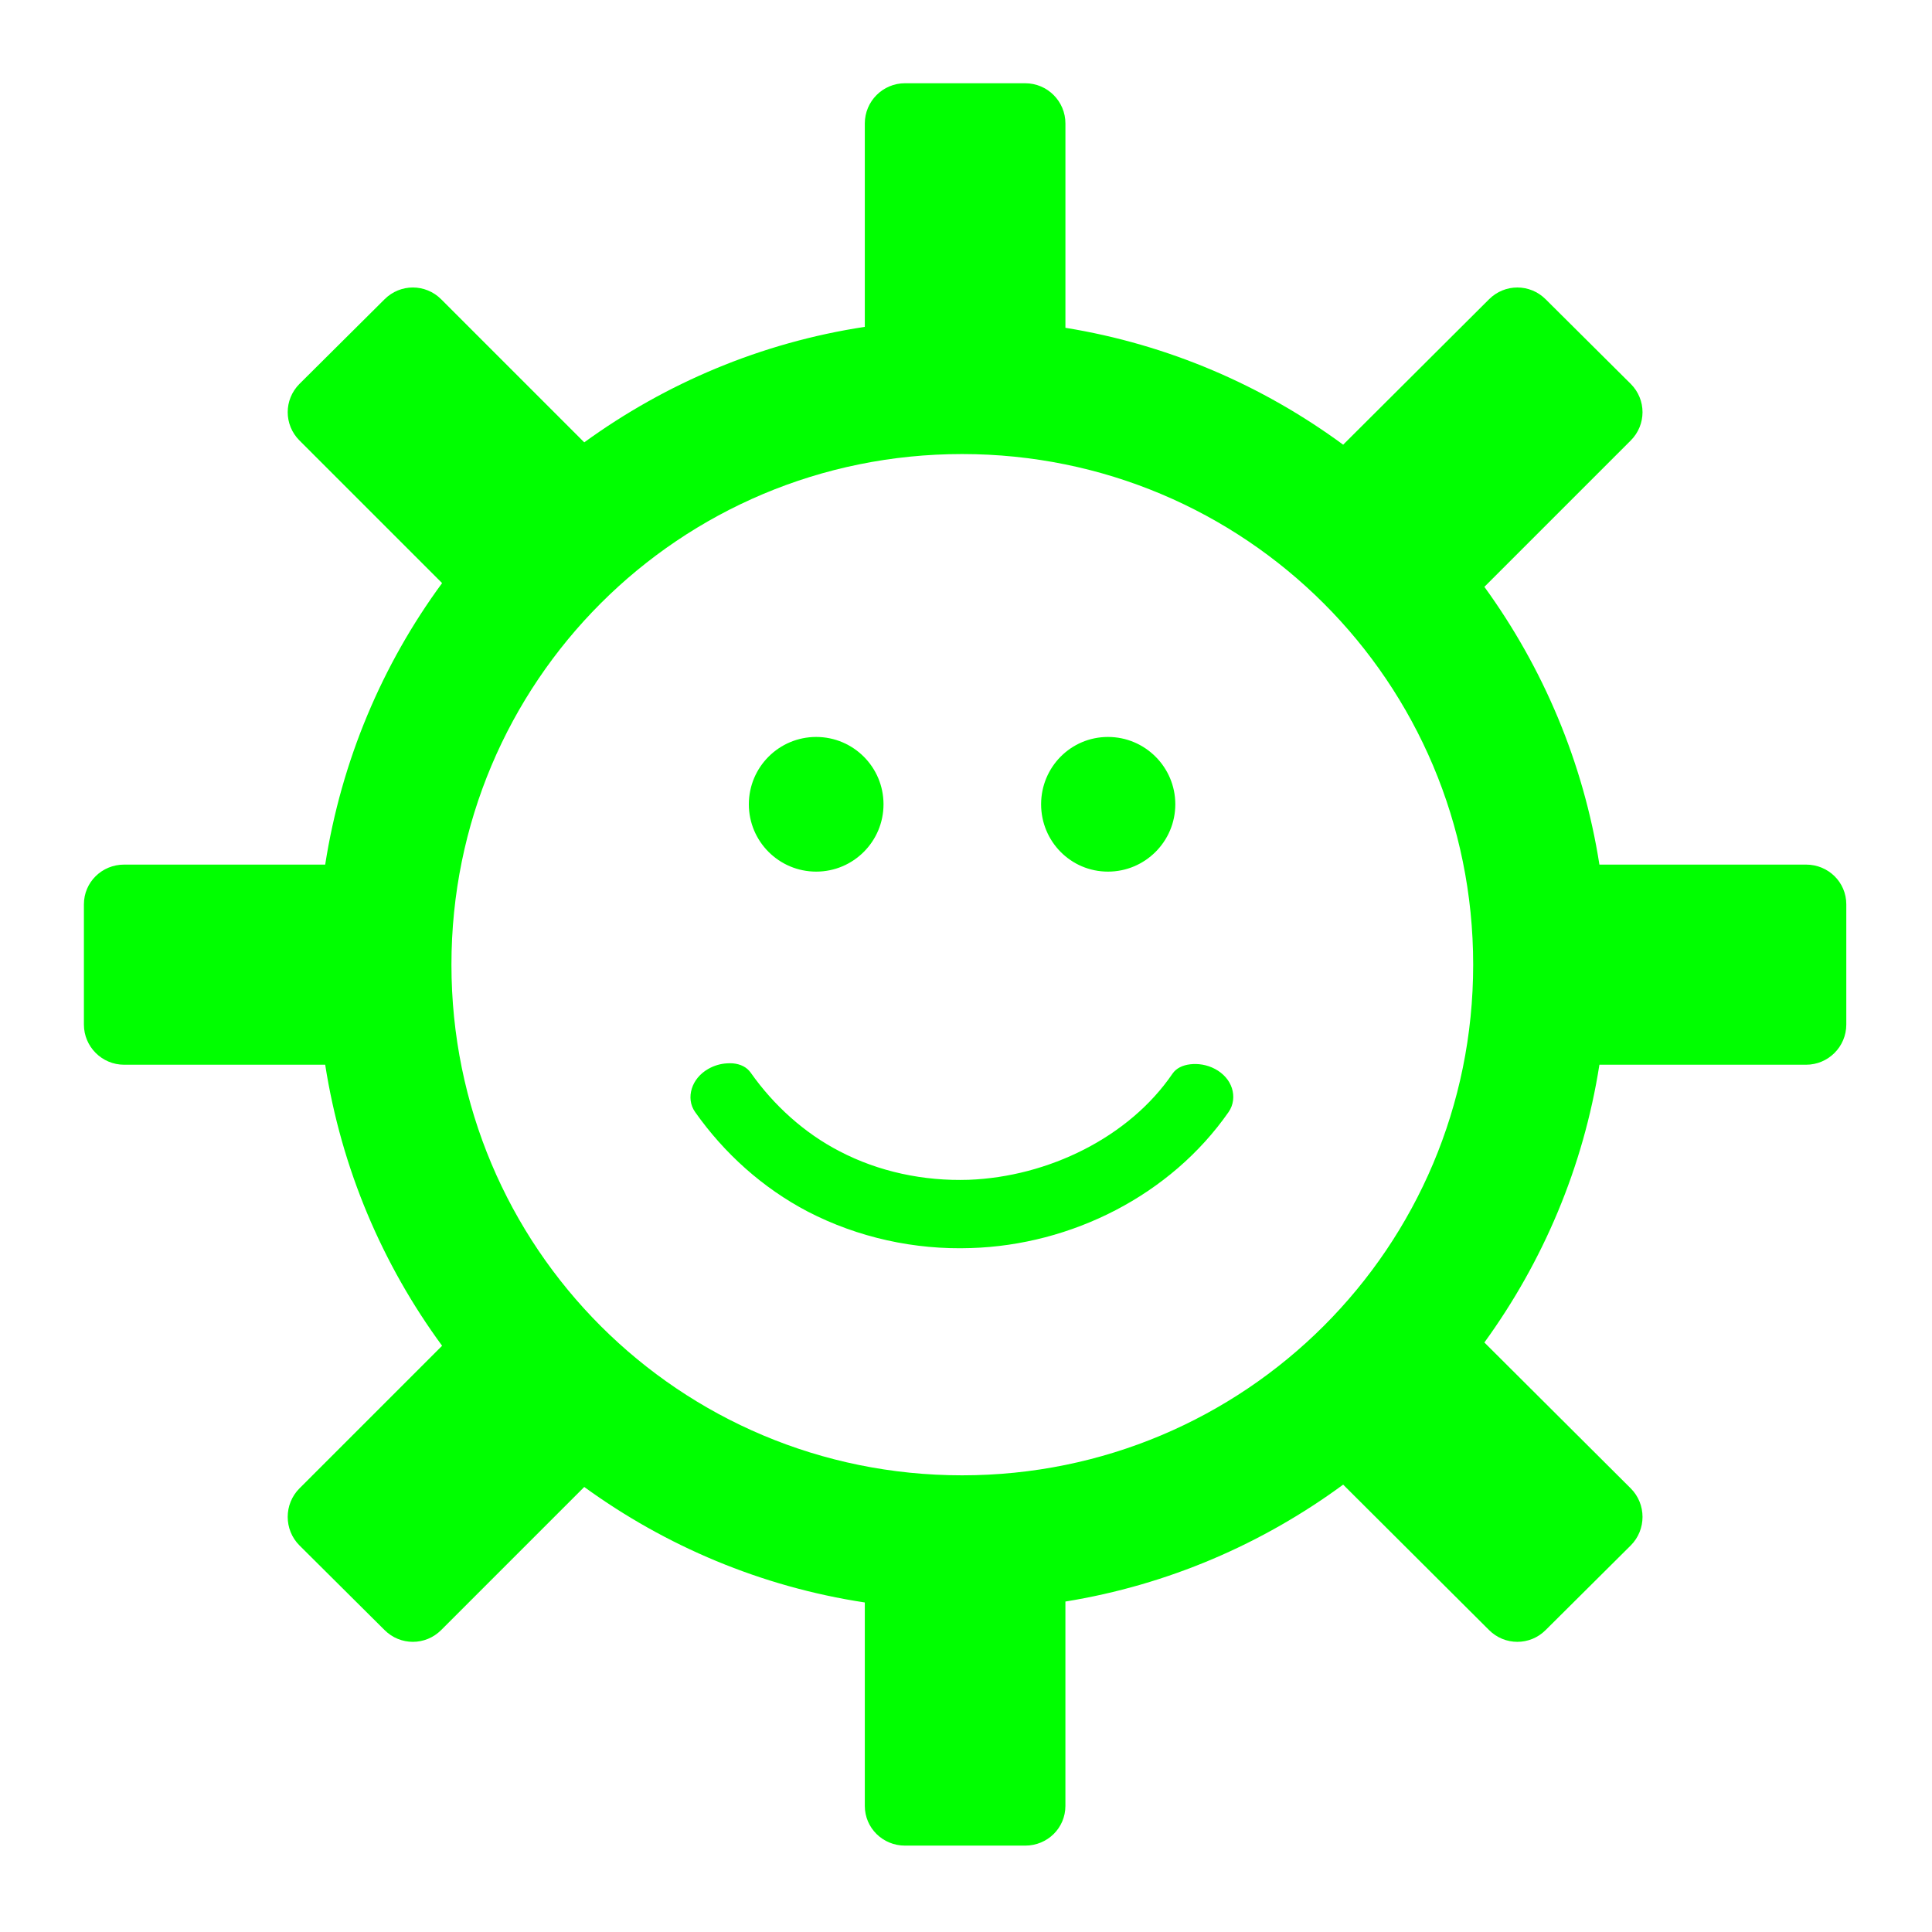
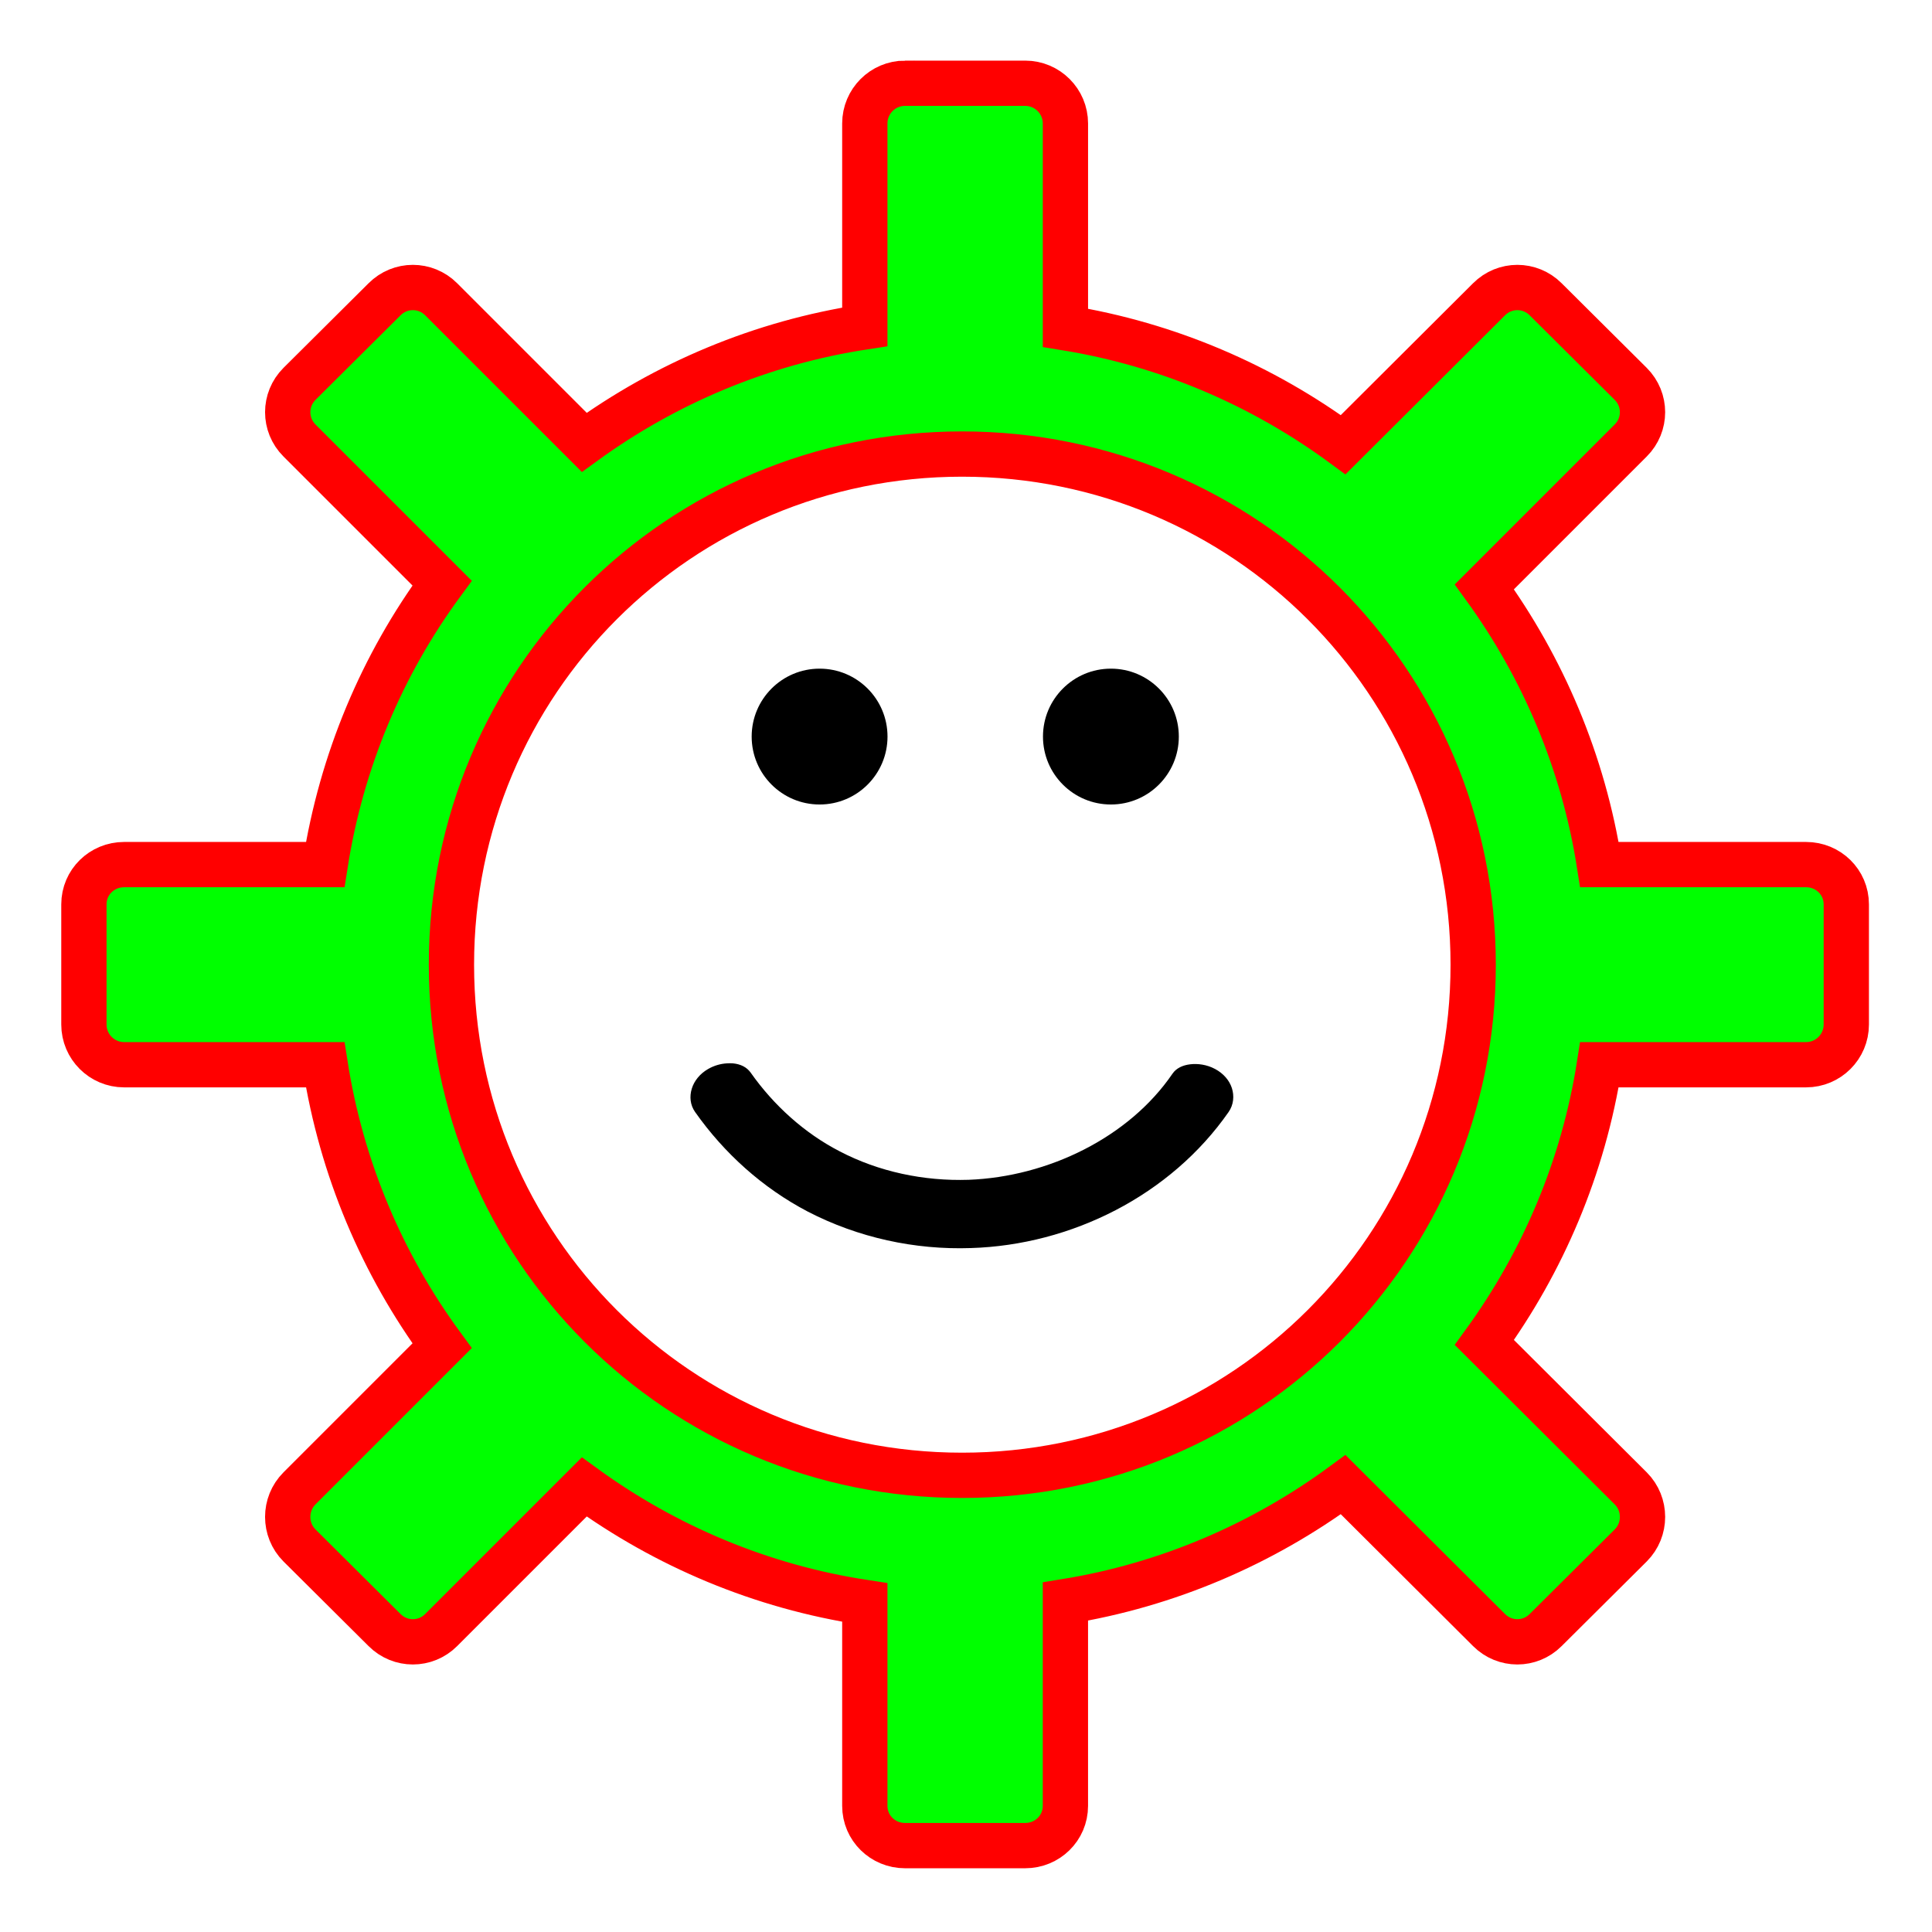
<svg xmlns="http://www.w3.org/2000/svg" width="32" height="32" viewBox="0 0 128 128" version="1.1">
-   <path fill="#00FF00" d="m 59.96,5.515 c -1.47,0 -2.664,1.194 -2.664,2.664 l 0,13.476 c -6.866,1.044 -13.198,3.739 -18.588,7.652 l -9.48,-9.48 c -1.04,-1.04 -2.709,-1.04 -3.749,0 l -5.638,5.607 c -1.04,1.04 -1.04,2.709 0,3.749 l 9.449,9.449 c -3.966,5.396 -6.668,11.756 -7.745,18.65 l -13.322,0 c -1.47,0 -2.664,1.163 -2.664,2.633 l 0,7.962 c 0,1.47 1.194,2.664 2.664,2.664 l 13.322,0 c 1.076,6.886 3.788,13.228 7.745,18.619 l -9.449,9.449 c -1.04,1.04 -1.04,2.74 0,3.78 l 5.638,5.607 c 1.04,1.04 2.709,1.04 3.749,0 l 9.48,-9.48 c 5.39,3.914 11.722,6.609 18.588,7.652 l 0,13.476 c 0,1.47 1.194,2.633 2.664,2.633 l 7.962,0 c 1.47,0 2.664,-1.163 2.664,-2.633 l 0,-13.538 c 6.803,-1.101 13.067,-3.824 18.402,-7.745 l 9.666,9.635 c 1.04,1.04 2.709,1.04 3.749,0 l 5.638,-5.607 c 1.04,-1.04 1.04,-2.74 0,-3.78 l -9.697,-9.666 c 3.878,-5.345 6.558,-11.607 7.621,-18.402 l 13.693,0 c 1.47,0 2.664,-1.194 2.664,-2.664 l 0,-7.962 c 0,-1.47 -1.194,-2.633 -2.664,-2.633 l -13.693,0 c -1.064,-6.796 -3.743,-13.057 -7.621,-18.402 l 9.697,-9.697 c 1.04,-1.04 1.04,-2.709 0,-3.749 l -5.638,-5.607 c -1.04,-1.04 -2.709,-1.04 -3.749,0 l -9.666,9.635 C 83.654,25.541 77.39,22.818 70.587,21.718 l 0,-13.538 c 0,-1.47 -1.194,-2.664 -2.664,-2.664 l -7.962,0 z m 3.78,24.567 c 18.734,0 33.862,15.097 33.862,33.831 0,18.734 -15.128,33.831 -33.862,33.831 -18.734,0 -33.831,-15.097 -33.831,-33.831 0,-18.734 15.097,-33.831 33.831,-33.831 z m -9.666,18.743 c -2.464,0 -4.461,1.998 -4.461,4.461 0,2.464 1.998,4.461 4.461,4.461 2.464,0 4.461,-1.998 4.461,-4.461 0,-2.464 -1.998,-4.461 -4.461,-4.461 z m 19.332,0 c -2.461,0 -4.43,2 -4.43,4.461 0,2.461 1.969,4.461 4.43,4.461 2.461,0 4.461,-2 4.461,-4.461 0,-2.461 -2,-4.461 -4.461,-4.461 z M 48.157,70.45 c -0.405,0.024 -0.832,0.139 -1.239,0.372 -0.543,0.311 -0.923,0.781 -1.084,1.301 -0.161,0.521 -0.111,1.083 0.217,1.549 1.924,2.731 4.47,5.03 7.466,6.599 3.34,1.729 7.095,2.545 10.812,2.416 6.654,-0.203 13.219,-3.487 17.07,-9.015 0.33,-0.474 0.384,-1.061 0.217,-1.58 -0.167,-0.519 -0.563,-0.976 -1.115,-1.27 -0.552,-0.294 -1.142,-0.367 -1.642,-0.31 -0.5,0.057 -0.93,0.258 -1.177,0.62 -2.879,4.223 -8.24,6.834 -13.507,7.033 -2.971,0.096 -5.955,-0.531 -8.551,-1.89 -2.319,-1.196 -4.358,-3.036 -5.886,-5.205 -0.261,-0.37 -0.669,-0.57 -1.177,-0.62 -0.127,-0.012 -0.268,-0.008 -0.403,0 z" />
+   <path fill="#00FF00" stroke="#FF0000" stroke-width="3" d="m 59.96,5.515 c -1.47,0 -2.664,1.194 -2.664,2.664 l 0,13.476 c -6.866,1.044 -13.198,3.739 -18.588,7.652 l -9.48,-9.48 c -1.04,-1.04 -2.709,-1.04 -3.749,0 l -5.638,5.607 c -1.04,1.04 -1.04,2.709 0,3.749 l 9.449,9.449 c -3.966,5.396 -6.668,11.756 -7.745,18.65 l -13.322,0 c -1.47,0 -2.664,1.163 -2.664,2.633 l 0,7.962 c 0,1.47 1.194,2.664 2.664,2.664 l 13.322,0 c 1.076,6.886 3.788,13.228 7.745,18.619 l -9.449,9.449 c -1.04,1.04 -1.04,2.74 0,3.78 l 5.638,5.607 c 1.04,1.04 2.709,1.04 3.749,0 l 9.48,-9.48 c 5.39,3.914 11.722,6.609 18.588,7.652 l 0,13.476 c 0,1.47 1.194,2.633 2.664,2.633 l 7.962,0 c 1.47,0 2.664,-1.163 2.664,-2.633 l 0,-13.538 c 6.803,-1.101 13.067,-3.824 18.402,-7.745 l 9.666,9.635 c 1.04,1.04 2.709,1.04 3.749,0 l 5.638,-5.607 c 1.04,-1.04 1.04,-2.74 0,-3.78 l -9.697,-9.666 c 3.878,-5.345 6.558,-11.607 7.621,-18.402 l 13.693,0 c 1.47,0 2.664,-1.194 2.664,-2.664 l 0,-7.962 c 0,-1.47 -1.194,-2.633 -2.664,-2.633 l -13.693,0 c -1.064,-6.796 -3.743,-13.057 -7.621,-18.402 l 9.697,-9.697 c 1.04,-1.04 1.04,-2.709 0,-3.749 l -5.638,-5.607 c -1.04,-1.04 -2.709,-1.04 -3.749,0 l -9.666,9.635 C 83.654,25.541 77.39,22.818 70.587,21.718 l 0,-13.538 c 0,-1.47 -1.194,-2.664 -2.664,-2.664 l -7.962,0 z m 3.78,24.567 c 18.734,0 33.862,15.097 33.862,33.831 0,18.734 -15.128,33.831 -33.862,33.831 -18.734,0 -33.831,-15.097 -33.831,-33.831 0,-18.734 15.097,-33.831 33.831,-33.831 z" />
+   <circle cx="54.3" cy="48.8" r="4.5" fill="#000000" />
+   <circle cx="73.6" cy="48.8" r="4.5" fill="#000000" />
+   <path fill="#000000" d="M 48.157,70.45 c -0.405,0.024 -0.832,0.139 -1.239,0.372 -0.543,0.311 -0.923,0.781 -1.084,1.301 -0.161,0.521 -0.111,1.083 0.217,1.549 1.924,2.731 4.47,5.03 7.466,6.599 3.34,1.729 7.095,2.545 10.812,2.416 6.654,-0.203 13.219,-3.487 17.07,-9.015 0.33,-0.474 0.384,-1.061 0.217,-1.58 -0.167,-0.519 -0.563,-0.976 -1.115,-1.27 -0.552,-0.294 -1.142,-0.367 -1.642,-0.31 -0.5,0.057 -0.93,0.258 -1.177,0.62 -2.879,4.223 -8.24,6.834 -13.507,7.033 -2.971,0.096 -5.955,-0.531 -8.551,-1.89 -2.319,-1.196 -4.358,-3.036 -5.886,-5.205 -0.261,-0.37 -0.669,-0.57 -1.177,-0.62 -0.127,-0.012 -0.268,-0.008 -0.403,0 z" />
</svg>
